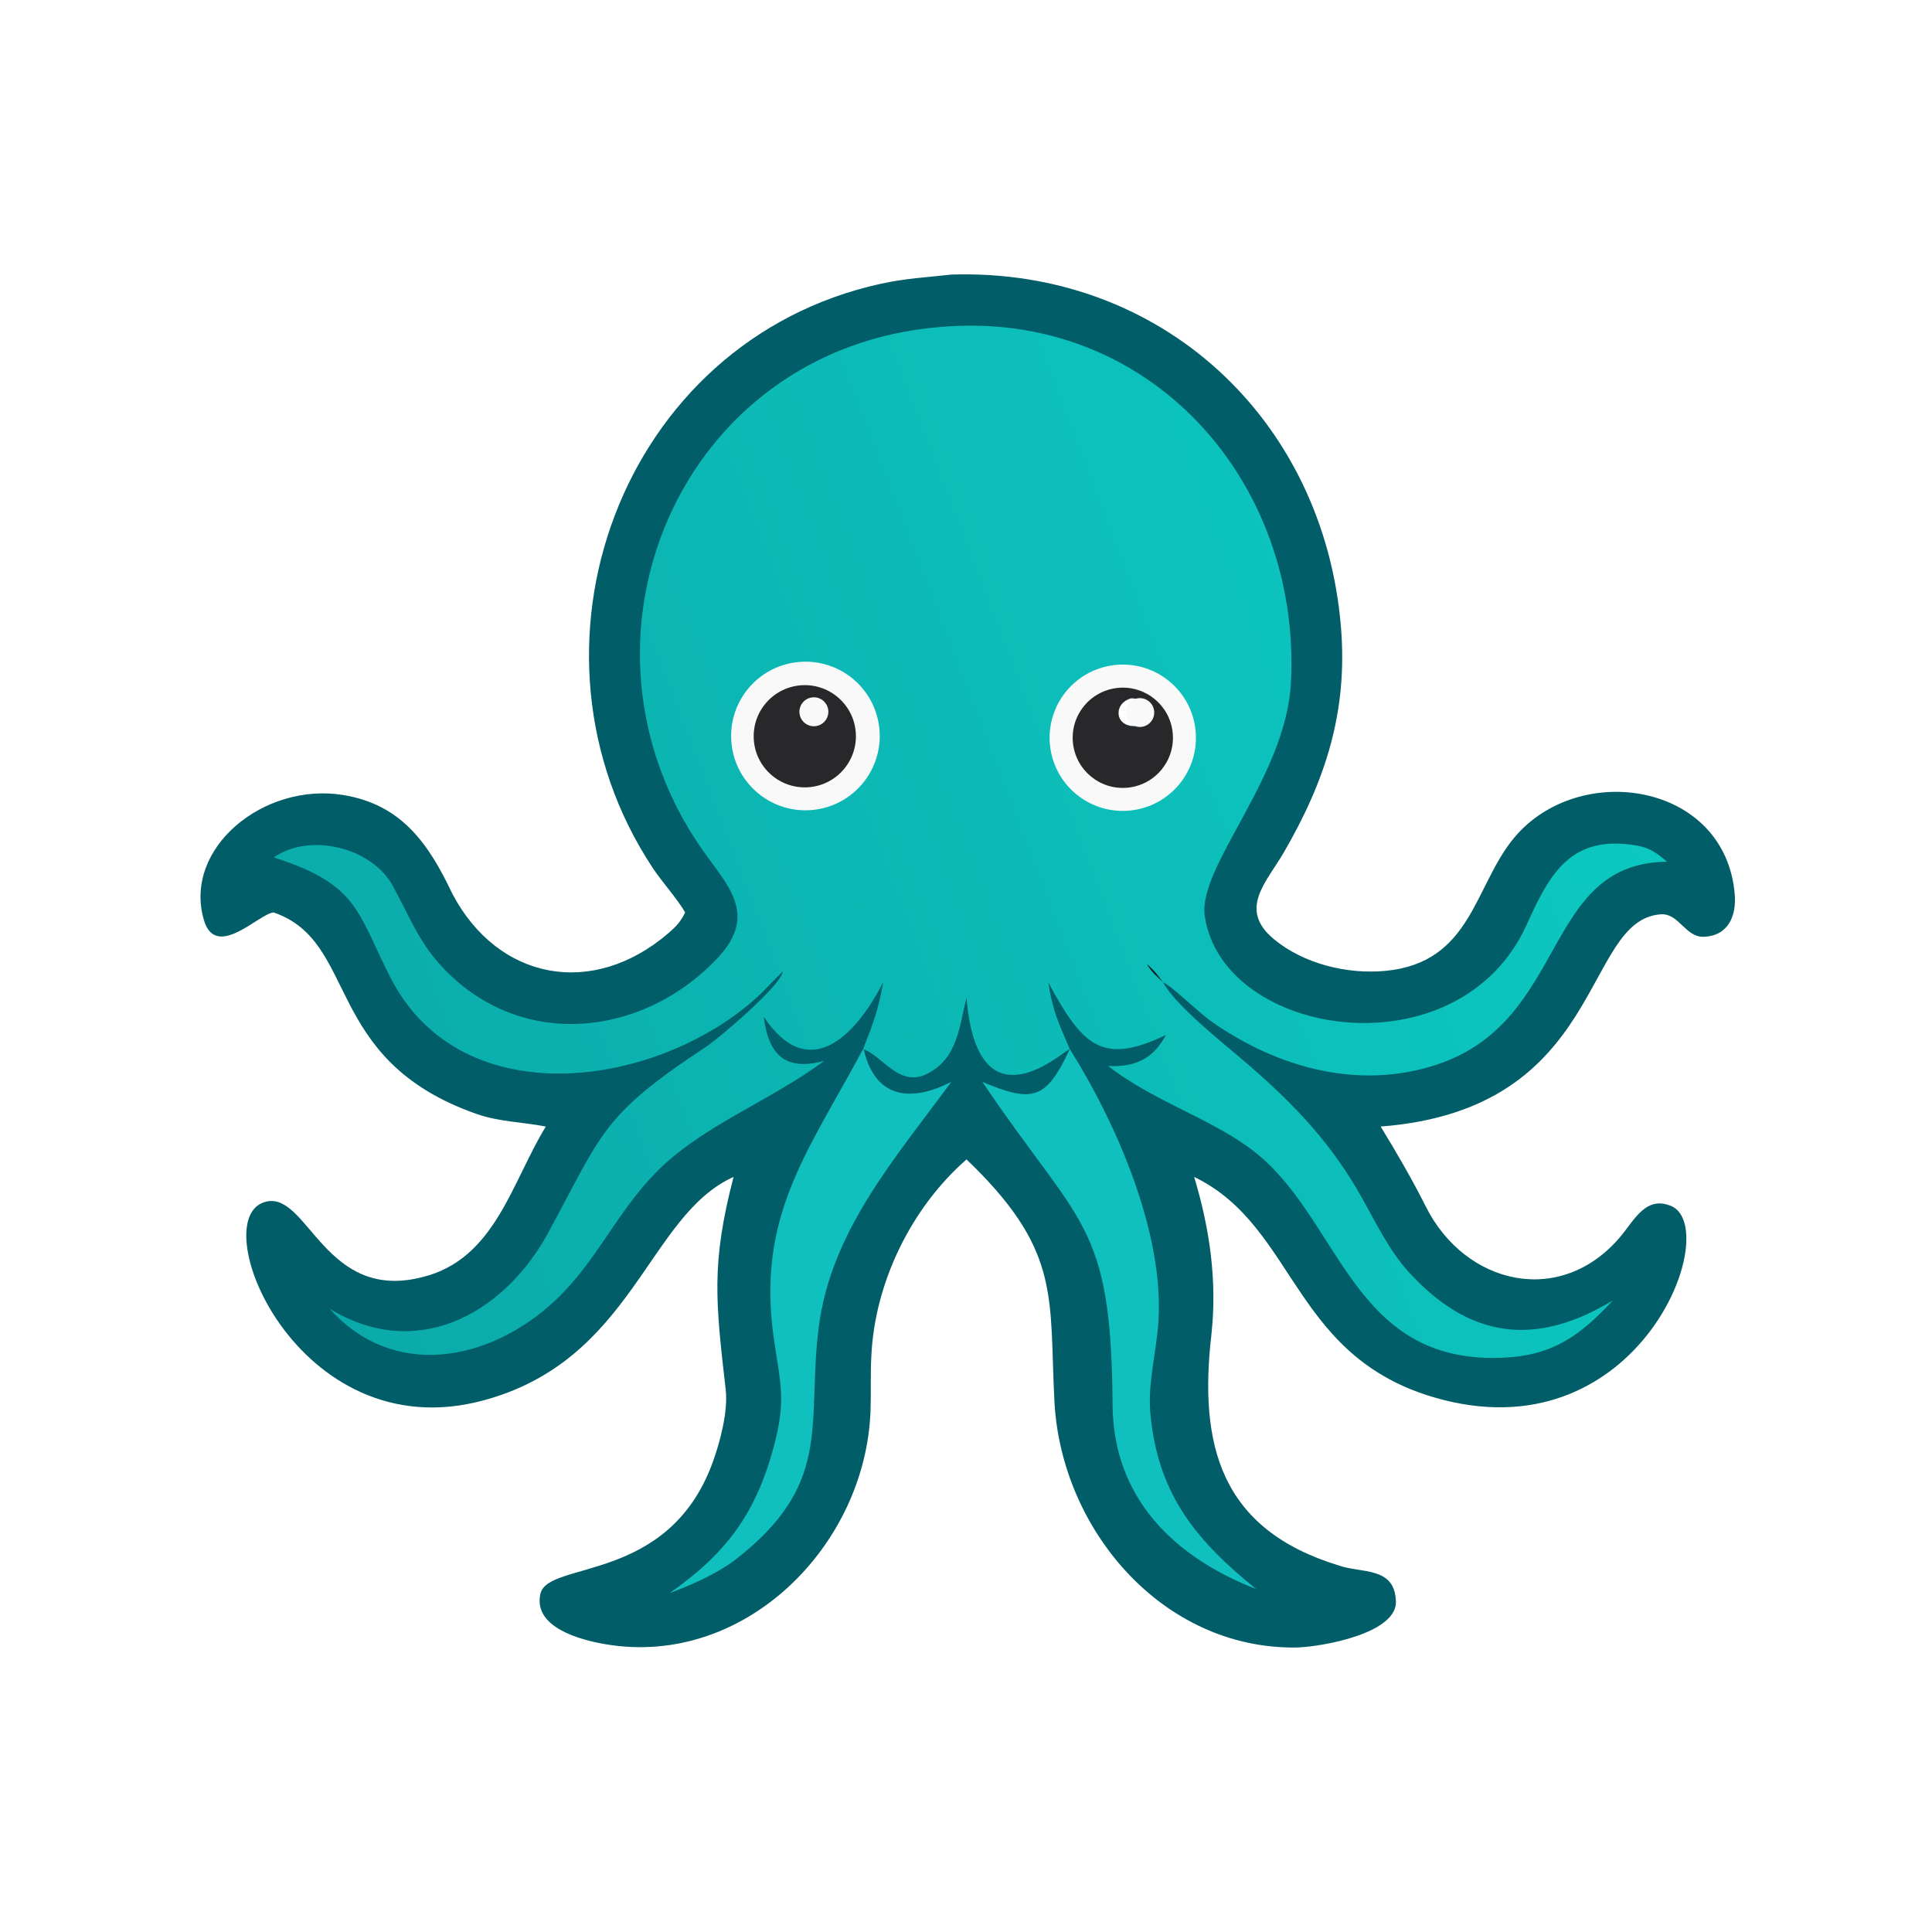
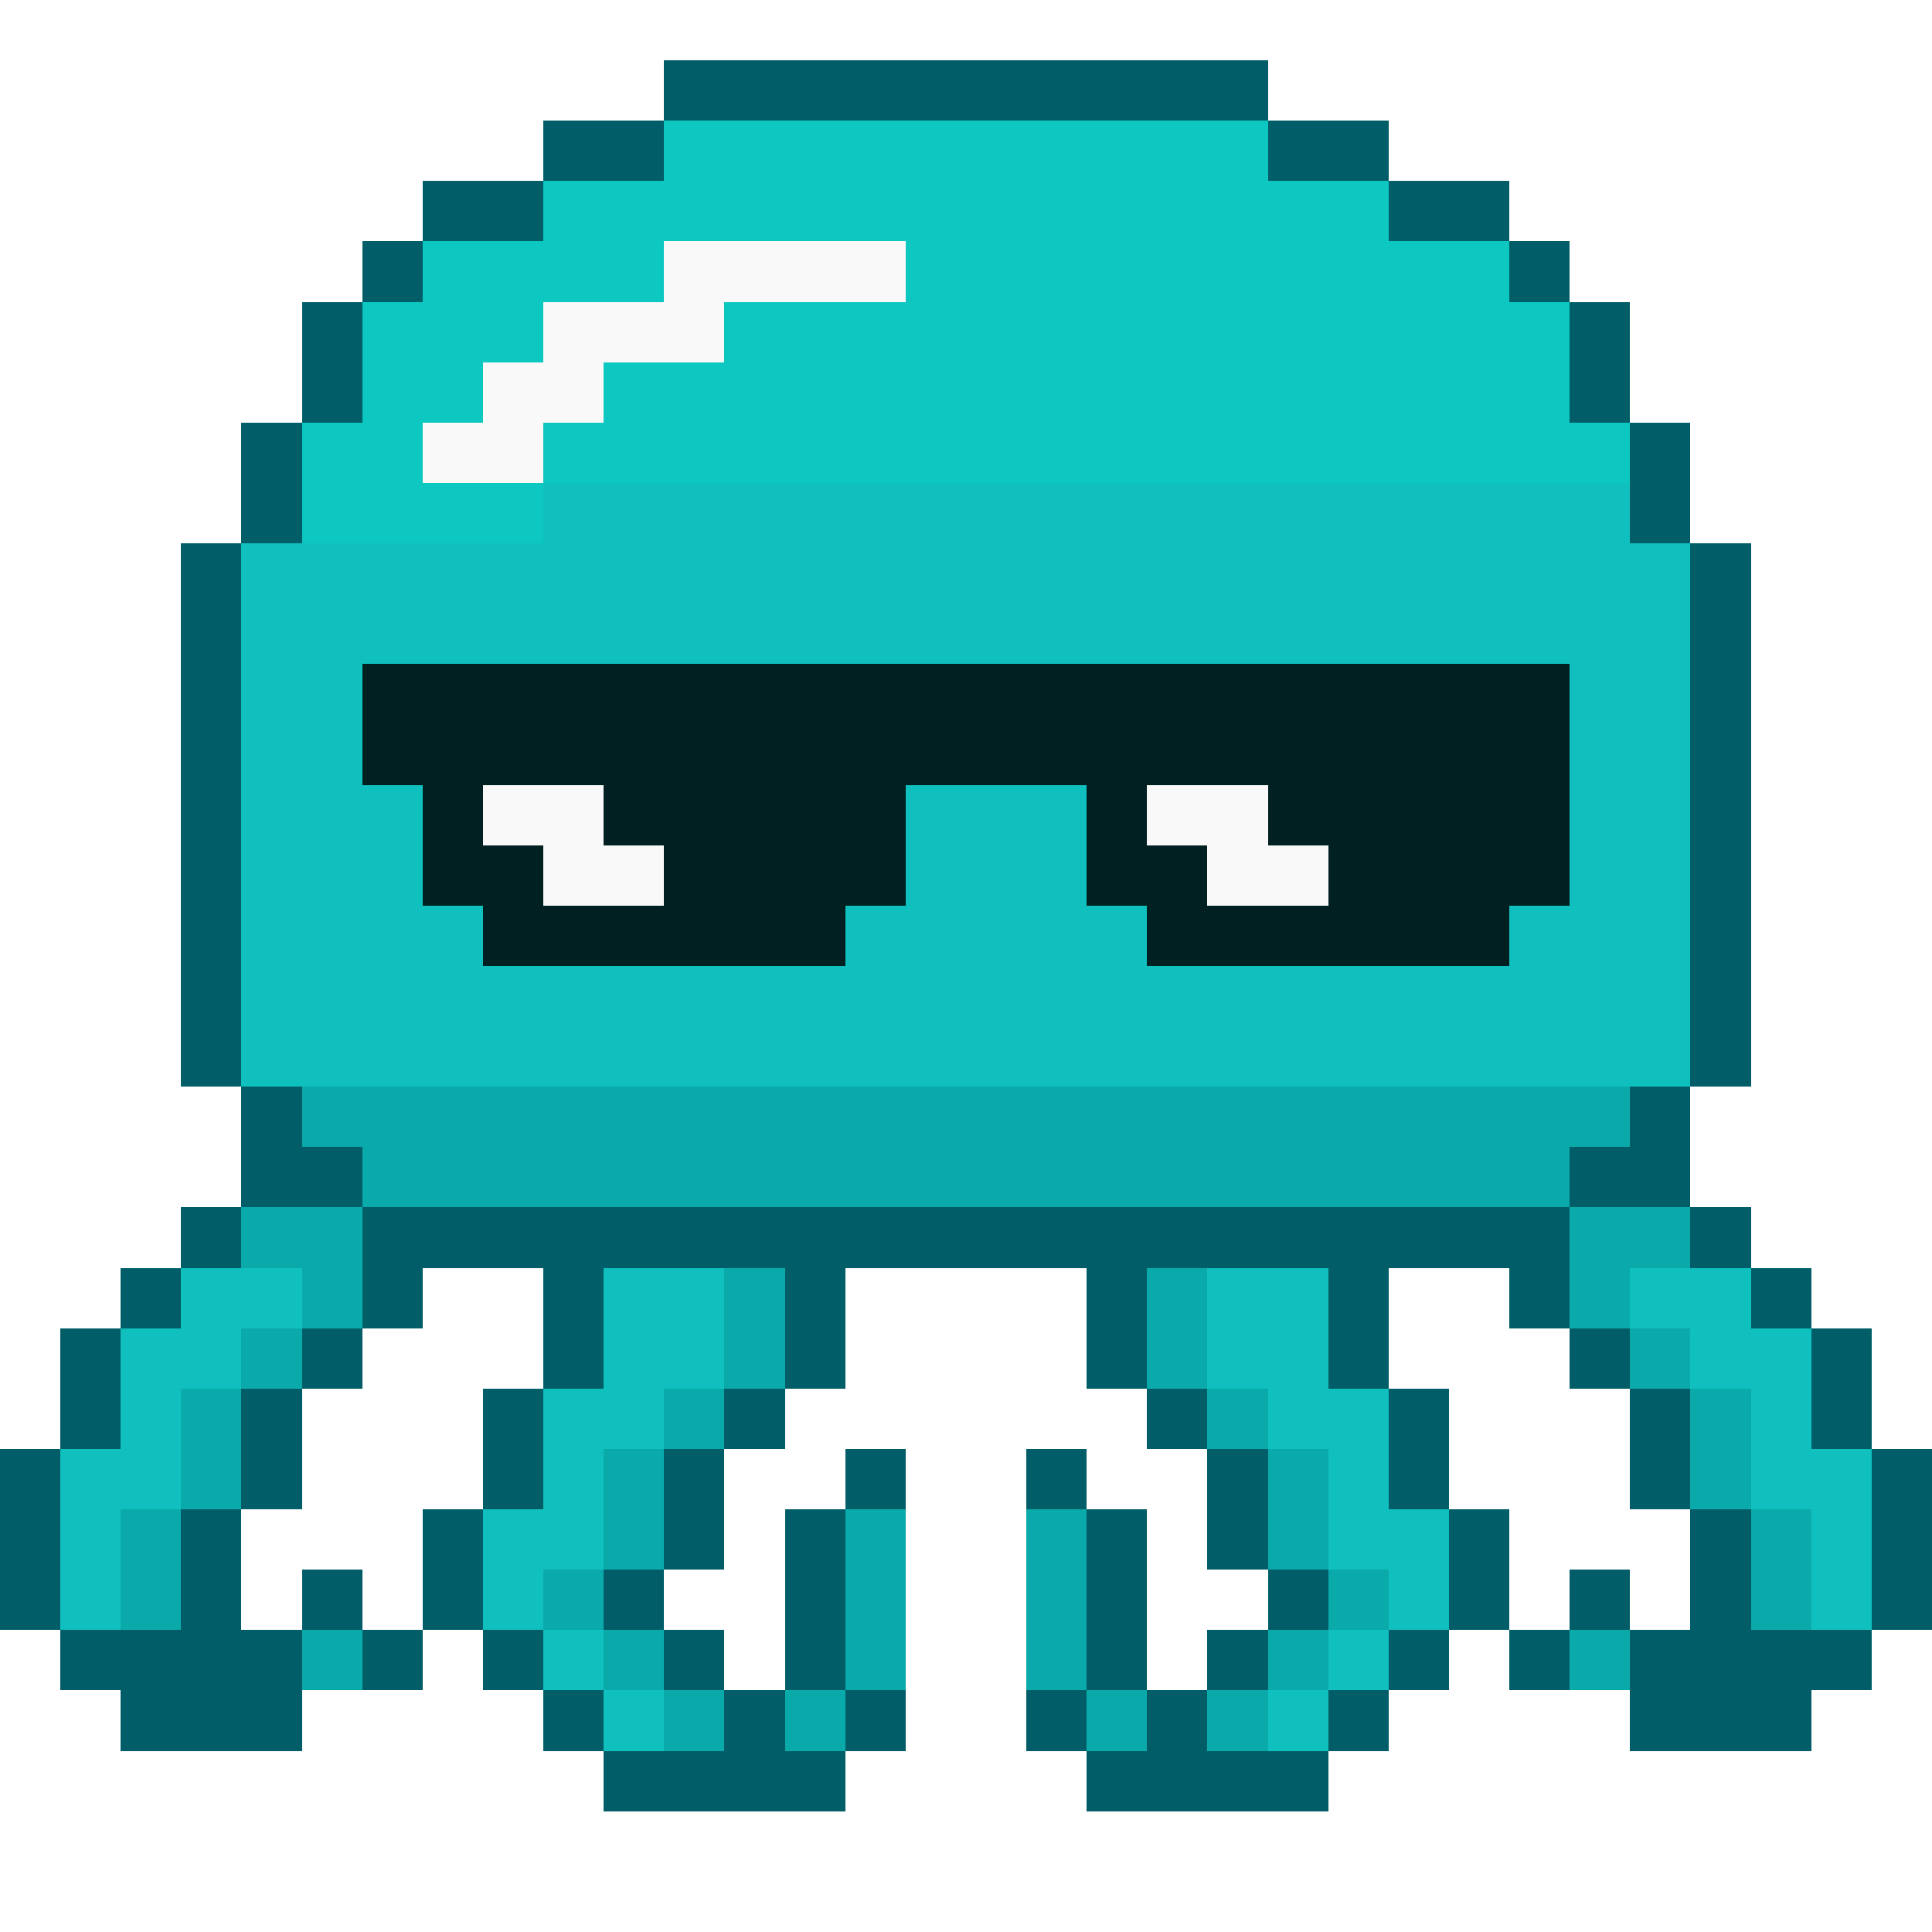
- <svg xmlns="http://www.w3.org/2000/svg" width="1024" height="1024" viewBox="0 0 1024 1024">
-   <path fill="#015D67" transform="scale(2 2)" d="M252.093 72.765C307.662 70.984 350.814 111.079 355.365 166.156C357.216 188.567 351.28 206.859 340.202 225.94C335.618 233.836 328.044 240.936 337.583 248.876C345.484 255.453 357.111 258.263 367.204 257.285C390.064 255.071 390.64 234.792 401.231 222.055C418.403 201.403 457.266 207.333 459.725 237.01C460.2 242.74 457.982 248.035 451.508 248.255C446.61 248.421 444.942 241.962 440.111 242.303C419.159 243.782 425.659 293.969 365.883 298.546C370.069 305.374 374.257 312.574 377.83 319.709C388.301 340.618 413.652 346.5 429.462 327.685C433.137 323.31 436.27 316.56 443.223 319.758C456.248 326.602 434.414 384.034 382.735 371.046C342.162 360.849 344.113 325.263 316.462 311.894C320.571 325.547 322.606 339.388 321.03 353.712C317.697 382.777 323.304 405.265 354.767 414.86C360.736 416.965 369.326 415.147 369.899 423.882C370.986 432.967 349.545 436.557 343.284 436.611C307.872 436.913 281.176 405.186 279.433 371.365C278.031 344.175 281.14 332.05 258.065 309.128L256.131 307.263C241.465 320.091 231.829 339.897 230.921 359.268C230.639 364.105 230.869 368.918 230.703 373.767C229.479 409.552 197.376 442.043 160.382 435.724C153.895 434.616 141.192 431.31 143.221 422.35C145.214 413.551 176.97 419.691 188.757 387.847C190.756 382.419 192.993 374.143 192.32 368.279C189.624 344.798 188.458 334.771 194.401 311.894C171.532 322.21 167.902 360.444 128.04 371.141C78.454 384.448 53.403 321.851 70.758 318.397C81.664 316.227 86.225 345.022 111.873 338.466C131.171 333.762 135.494 313.482 144.651 298.546C138.259 297.297 132.327 297.335 126.165 295.162C85.416 280.796 95.232 249.598 72.523 241.813C68.808 241.967 57.192 254.66 54.028 243.789C48.478 224.722 69.932 207.301 90.874 210.675C106.433 213.182 113.594 223.593 119.891 236.884C132.007 259.838 157.133 264.594 177.256 247.194C179.223 245.493 180.421 244.193 181.574 241.813C179.507 238.196 175.472 233.783 172.966 229.992C134.696 172.094 164.345 90.418 233.293 75.233C240.019 73.751 245.29 73.533 252.093 72.765ZM300.689 192.456C305.41 190.857 305.366 185.452 299.839 185.026C294.983 186.285 295.277 192.494 300.689 192.456Z" />
-   <defs>
-     <linearGradient id="gradient_0" gradientUnits="userSpaceOnUse" x1="76.572" y1="316.886" x2="423.525" y2="183.874">
-       <stop offset="0" stop-color="#0BAAAA" />
-       <stop offset="1" stop-color="#0CC8C1" />
-     </linearGradient>
-   </defs>
-   <path fill="url(#gradient_0)" transform="scale(2 2)" d="M72.523 227.228C82.249 220.491 98.618 224.673 104.09 234.75C109.639 244.97 111.757 251.939 121.121 260.039C142.2 278.271 172.053 273.305 190.278 253.766C200.955 242.318 192.743 234.577 186.329 225.475C147.31 170.113 179.812 92.146 249.415 86.63C304.591 81.947 344.855 127.392 342.115 180.899C340.831 205.985 317.365 229.636 319.274 242.759C323.984 275.133 386.697 284.761 404.612 244.995C410.718 231.442 416.384 220.933 434.054 224.14C437.228 224.716 439.285 226.211 441.781 228.362C408.549 228.728 415.837 270.4 380.898 282.086C360.031 289.066 338.213 282.867 320.78 270.511C317.852 268.449 310.431 261.201 308.222 260.313L308.222 260.313C311.296 266.179 323.501 275.922 328.761 280.392C341.012 290.802 351.198 300.957 359.462 314.9C364.162 322.829 367.96 331.765 374.52 338.364C390.956 355.616 408.386 356.161 427.43 344.622C418.993 353.679 411.848 359.115 398.746 359.786C360.369 361.749 355.962 327.466 335.999 308.302C324.575 297.336 307.655 293.29 293.661 282.503C300.668 282.837 305.582 280.729 308.978 274.279C292.064 282.37 286.923 277.234 277.783 260.313C279.015 267.979 280.469 271.004 283.517 278.033L283.517 278.033C282.554 277.771 259.096 300.537 256.131 264.369C254.205 272.108 253.778 280.709 245.452 284.685C238.178 288.159 233.77 279.676 228.73 278.033C231.545 270.772 232.696 267.932 234.05 260.313C226.558 274.962 214.179 287.102 202.387 269.434C203.671 279.344 207.841 284.001 218.457 281.134C203.492 292.178 185.847 298.338 173.541 311.009C163.177 321.68 157.849 334.767 146.741 345.006C129.611 360.795 104.219 365.786 87.32 346.777C109.583 360.587 132.721 349.094 144.925 327.349C159.783 300.065 159.185 295.827 187.106 277.418C190.385 275.256 206.826 261.352 207.439 257.515C207.171 257.587 202.538 262.486 201.765 263.222C175.742 287.988 122.686 296.473 103.528 259.169C94.685 241.949 95.194 234.38 72.523 227.228ZM300.689 192.456C305.41 190.857 305.366 185.452 299.839 185.026C294.983 186.285 295.277 192.494 300.689 192.456Z" />
-   <path fill="#012021" transform="scale(2 2)" d="M308.222 260.313C306.441 258.631 305.373 257.783 304.043 255.693L304.226 255.707C306.076 257.424 306.694 258.261 308.222 260.313L308.222 260.313Z" />
-   <path fill="#FAF9F9" transform="scale(2 2)" d="M211.623 175.44C222.425 174.434 232.006 182.356 233.048 193.155C234.091 203.954 226.202 213.562 215.406 214.641C204.559 215.725 194.895 207.79 193.847 196.939C192.8 186.088 200.768 176.45 211.623 175.44Z" />
-   <path fill="#28282A" transform="scale(2 2)" d="M212.574 181.588C220.017 181.2 226.375 186.898 226.803 194.339C227.23 201.78 221.566 208.168 214.128 208.635C206.633 209.105 200.186 203.389 199.756 195.893C199.325 188.396 205.075 181.979 212.574 181.588Z" />
-   <path fill="#FAF9F9" transform="scale(2 2)" d="M214.788 184.897C216.836 184.404 218.899 185.656 219.408 187.701C219.917 189.745 218.681 191.817 216.641 192.342C214.577 192.873 212.477 191.62 211.963 189.553C211.448 187.486 212.717 185.396 214.788 184.897Z" />
-   <path fill="#FAF9F9" transform="scale(2 2)" d="M294.862 176.306C305.388 174.836 315.136 182.113 316.719 192.623C318.302 203.133 311.13 212.958 300.638 214.654C293.749 215.768 286.794 213.094 282.425 207.654C278.055 202.214 276.945 194.846 279.518 188.36C282.092 181.874 287.951 177.27 294.862 176.306ZM300.689 192.456C305.41 190.857 305.366 185.452 299.839 185.026C294.983 186.285 295.277 192.494 300.689 192.456Z" />
-   <path fill="#28282A" transform="scale(2 2)" d="M296.292 182.293C303.586 181.595 310.068 186.933 310.781 194.226C311.494 201.518 306.169 208.011 298.878 208.739C291.566 209.469 285.051 204.125 284.335 196.812C283.62 189.499 288.977 182.994 296.292 182.293ZM300.689 192.456C305.41 190.857 305.366 185.452 299.839 185.026C294.983 186.285 295.277 192.494 300.689 192.456Z" />
-   <path fill="#FAF9F9" transform="scale(2 2)" d="M301.252 185.101C303.289 184.653 305.314 185.922 305.785 187.96C306.257 189.998 305.012 192.041 302.982 192.541C300.931 193.046 298.87 191.777 298.393 189.723C297.916 187.668 299.196 185.588 301.252 185.101Z" />
-   <path fill="#10C0BE" transform="scale(2 2)" d="M228.73 278.033C228.972 278.324 228.909 278.183 229.002 278.553C232.231 291.444 241.798 291.976 252.093 286.71C237.203 307.039 220.131 326.278 216.944 351.953C213.74 377.756 220.998 393.317 194.401 413.707C189.353 417.356 183.245 419.984 177.445 422.205C192.439 411.7 200.306 401.119 205.052 383.396C208.296 371.281 206.915 367.197 205.147 355.232C200.302 322.434 213.92 305.632 228.73 278.033Z" />
-   <path fill="#10C0BE" transform="scale(2 2)" d="M283.517 278.033L283.517 278.033C296.027 297.901 308.457 326.782 307.005 350.035C306.46 358.761 303.928 366.961 304.969 375.663C307.167 396.713 317.616 408.751 332.904 421.12C311.41 412.746 295.009 397.245 294.843 372.264C294.52 323.577 286.309 325.279 260.332 286.71C273.775 292.389 277.233 291.369 283.517 278.033Z" />
+ <svg xmlns="http://www.w3.org/2000/svg" viewBox="0 0 1024 1024" shape-rendering="crispEdges">
+   <rect x="352" y="32" width="320" height="32" fill="#015D67" />
+   <rect x="288" y="64" width="64" height="32" fill="#015D67" />
+   <rect x="352" y="64" width="320" height="32" fill="#0CC8C1" />
+   <rect x="672" y="64" width="64" height="32" fill="#015D67" />
+   <rect x="224" y="96" width="64" height="32" fill="#015D67" />
+   <rect x="288" y="96" width="448" height="32" fill="#0CC8C1" />
+   <rect x="736" y="96" width="64" height="32" fill="#015D67" />
+   <rect x="192" y="128" width="32" height="32" fill="#015D67" />
+   <rect x="224" y="128" width="128" height="32" fill="#0CC8C1" />
+   <rect x="352" y="128" width="128" height="32" fill="#FAF9F9" />
+   <rect x="480" y="128" width="320" height="32" fill="#0CC8C1" />
+   <rect x="800" y="128" width="32" height="32" fill="#015D67" />
+   <rect x="160" y="160" width="32" height="32" fill="#015D67" />
+   <rect x="192" y="160" width="96" height="32" fill="#0CC8C1" />
+   <rect x="288" y="160" width="96" height="32" fill="#FAF9F9" />
+   <rect x="384" y="160" width="448" height="32" fill="#0CC8C1" />
+   <rect x="832" y="160" width="32" height="32" fill="#015D67" />
+   <rect x="160" y="192" width="32" height="32" fill="#015D67" />
+   <rect x="192" y="192" width="64" height="32" fill="#0CC8C1" />
+   <rect x="256" y="192" width="64" height="32" fill="#FAF9F9" />
+   <rect x="320" y="192" width="512" height="32" fill="#0CC8C1" />
+   <rect x="832" y="192" width="32" height="32" fill="#015D67" />
+   <rect x="128" y="224" width="32" height="32" fill="#015D67" />
+   <rect x="160" y="224" width="64" height="32" fill="#0CC8C1" />
+   <rect x="224" y="224" width="64" height="32" fill="#FAF9F9" />
+   <rect x="288" y="224" width="576" height="32" fill="#0CC8C1" />
+   <rect x="864" y="224" width="32" height="32" fill="#015D67" />
+   <rect x="128" y="256" width="32" height="32" fill="#015D67" />
+   <rect x="160" y="256" width="128" height="32" fill="#0CC8C1" />
+   <rect x="288" y="256" width="576" height="32" fill="#10C0BE" />
+   <rect x="864" y="256" width="32" height="32" fill="#015D67" />
+   <rect x="96" y="288" width="32" height="32" fill="#015D67" />
+   <rect x="128" y="288" width="768" height="32" fill="#10C0BE" />
+   <rect x="896" y="288" width="32" height="32" fill="#015D67" />
+   <rect x="96" y="320" width="32" height="32" fill="#015D67" />
+   <rect x="128" y="320" width="768" height="32" fill="#10C0BE" />
+   <rect x="896" y="320" width="32" height="32" fill="#015D67" />
+   <rect x="96" y="352" width="32" height="32" fill="#015D67" />
+   <rect x="128" y="352" width="64" height="32" fill="#10C0BE" />
+   <rect x="192" y="352" width="640" height="32" fill="#012021" />
+   <rect x="832" y="352" width="64" height="32" fill="#10C0BE" />
+   <rect x="896" y="352" width="32" height="32" fill="#015D67" />
+   <rect x="96" y="384" width="32" height="32" fill="#015D67" />
+   <rect x="128" y="384" width="64" height="32" fill="#10C0BE" />
+   <rect x="192" y="384" width="640" height="32" fill="#012021" />
+   <rect x="832" y="384" width="64" height="32" fill="#10C0BE" />
+   <rect x="896" y="384" width="32" height="32" fill="#015D67" />
+   <rect x="96" y="416" width="32" height="32" fill="#015D67" />
+   <rect x="128" y="416" width="96" height="32" fill="#10C0BE" />
+   <rect x="224" y="416" width="32" height="32" fill="#012021" />
+   <rect x="256" y="416" width="64" height="32" fill="#FAF9F9" />
+   <rect x="320" y="416" width="160" height="32" fill="#012021" />
+   <rect x="480" y="416" width="96" height="32" fill="#10C0BE" />
+   <rect x="576" y="416" width="32" height="32" fill="#012021" />
+   <rect x="608" y="416" width="64" height="32" fill="#FAF9F9" />
+   <rect x="672" y="416" width="160" height="32" fill="#012021" />
+   <rect x="832" y="416" width="64" height="32" fill="#10C0BE" />
+   <rect x="896" y="416" width="32" height="32" fill="#015D67" />
+   <rect x="96" y="448" width="32" height="32" fill="#015D67" />
+   <rect x="128" y="448" width="96" height="32" fill="#10C0BE" />
+   <rect x="224" y="448" width="64" height="32" fill="#012021" />
+   <rect x="288" y="448" width="64" height="32" fill="#FAF9F9" />
+   <rect x="352" y="448" width="128" height="32" fill="#012021" />
+   <rect x="480" y="448" width="96" height="32" fill="#10C0BE" />
+   <rect x="576" y="448" width="64" height="32" fill="#012021" />
+   <rect x="640" y="448" width="64" height="32" fill="#FAF9F9" />
+   <rect x="704" y="448" width="128" height="32" fill="#012021" />
+   <rect x="832" y="448" width="64" height="32" fill="#10C0BE" />
+   <rect x="896" y="448" width="32" height="32" fill="#015D67" />
+   <rect x="96" y="480" width="32" height="32" fill="#015D67" />
+   <rect x="128" y="480" width="128" height="32" fill="#10C0BE" />
+   <rect x="256" y="480" width="192" height="32" fill="#012021" />
+   <rect x="448" y="480" width="160" height="32" fill="#10C0BE" />
+   <rect x="608" y="480" width="192" height="32" fill="#012021" />
+   <rect x="800" y="480" width="96" height="32" fill="#10C0BE" />
+   <rect x="896" y="480" width="32" height="32" fill="#015D67" />
+   <rect x="96" y="512" width="32" height="32" fill="#015D67" />
+   <rect x="128" y="512" width="768" height="32" fill="#10C0BE" />
+   <rect x="896" y="512" width="32" height="32" fill="#015D67" />
+   <rect x="96" y="544" width="32" height="32" fill="#015D67" />
+   <rect x="128" y="544" width="768" height="32" fill="#10C0BE" />
+   <rect x="896" y="544" width="32" height="32" fill="#015D67" />
+   <rect x="128" y="576" width="32" height="32" fill="#015D67" />
+   <rect x="160" y="576" width="704" height="32" fill="#0BAAAA" />
+   <rect x="864" y="576" width="32" height="32" fill="#015D67" />
+   <rect x="128" y="608" width="64" height="32" fill="#015D67" />
+   <rect x="192" y="608" width="640" height="32" fill="#0BAAAA" />
+   <rect x="832" y="608" width="64" height="32" fill="#015D67" />
+   <rect x="96" y="640" width="32" height="32" fill="#015D67" />
+   <rect x="128" y="640" width="64" height="32" fill="#0BAAAA" />
+   <rect x="192" y="640" width="640" height="32" fill="#015D67" />
+   <rect x="832" y="640" width="64" height="32" fill="#0BAAAA" />
+   <rect x="896" y="640" width="32" height="32" fill="#015D67" />
+   <rect x="64" y="672" width="32" height="32" fill="#015D67" />
+   <rect x="96" y="672" width="64" height="32" fill="#10C0BE" />
+   <rect x="160" y="672" width="32" height="32" fill="#0BAAAA" />
+   <rect x="192" y="672" width="32" height="32" fill="#015D67" />
+   <rect x="288" y="672" width="32" height="32" fill="#015D67" />
+   <rect x="320" y="672" width="64" height="32" fill="#10C0BE" />
+   <rect x="384" y="672" width="32" height="32" fill="#0BAAAA" />
+   <rect x="416" y="672" width="32" height="32" fill="#015D67" />
+   <rect x="576" y="672" width="32" height="32" fill="#015D67" />
+   <rect x="608" y="672" width="32" height="32" fill="#0BAAAA" />
+   <rect x="640" y="672" width="64" height="32" fill="#10C0BE" />
+   <rect x="704" y="672" width="32" height="32" fill="#015D67" />
+   <rect x="800" y="672" width="32" height="32" fill="#015D67" />
+   <rect x="832" y="672" width="32" height="32" fill="#0BAAAA" />
+   <rect x="864" y="672" width="64" height="32" fill="#10C0BE" />
+   <rect x="928" y="672" width="32" height="32" fill="#015D67" />
+   <rect x="32" y="704" width="32" height="32" fill="#015D67" />
+   <rect x="64" y="704" width="64" height="32" fill="#10C0BE" />
+   <rect x="128" y="704" width="32" height="32" fill="#0BAAAA" />
+   <rect x="160" y="704" width="32" height="32" fill="#015D67" />
+   <rect x="288" y="704" width="32" height="32" fill="#015D67" />
+   <rect x="320" y="704" width="64" height="32" fill="#10C0BE" />
+   <rect x="384" y="704" width="32" height="32" fill="#0BAAAA" />
+   <rect x="416" y="704" width="32" height="32" fill="#015D67" />
+   <rect x="576" y="704" width="32" height="32" fill="#015D67" />
+   <rect x="608" y="704" width="32" height="32" fill="#0BAAAA" />
+   <rect x="640" y="704" width="64" height="32" fill="#10C0BE" />
+   <rect x="704" y="704" width="32" height="32" fill="#015D67" />
+   <rect x="832" y="704" width="32" height="32" fill="#015D67" />
+   <rect x="864" y="704" width="32" height="32" fill="#0BAAAA" />
+   <rect x="896" y="704" width="64" height="32" fill="#10C0BE" />
+   <rect x="960" y="704" width="32" height="32" fill="#015D67" />
+   <rect x="32" y="736" width="32" height="32" fill="#015D67" />
+   <rect x="64" y="736" width="32" height="32" fill="#10C0BE" />
+   <rect x="96" y="736" width="32" height="32" fill="#0BAAAA" />
+   <rect x="128" y="736" width="32" height="32" fill="#015D67" />
+   <rect x="256" y="736" width="32" height="32" fill="#015D67" />
+   <rect x="288" y="736" width="64" height="32" fill="#10C0BE" />
+   <rect x="352" y="736" width="32" height="32" fill="#0BAAAA" />
+   <rect x="384" y="736" width="32" height="32" fill="#015D67" />
+   <rect x="608" y="736" width="32" height="32" fill="#015D67" />
+   <rect x="640" y="736" width="32" height="32" fill="#0BAAAA" />
+   <rect x="672" y="736" width="64" height="32" fill="#10C0BE" />
+   <rect x="736" y="736" width="32" height="32" fill="#015D67" />
+   <rect x="864" y="736" width="32" height="32" fill="#015D67" />
+   <rect x="896" y="736" width="32" height="32" fill="#0BAAAA" />
+   <rect x="928" y="736" width="32" height="32" fill="#10C0BE" />
+   <rect x="960" y="736" width="32" height="32" fill="#015D67" />
+   <rect x="0" y="768" width="32" height="32" fill="#015D67" />
+   <rect x="32" y="768" width="64" height="32" fill="#10C0BE" />
+   <rect x="96" y="768" width="32" height="32" fill="#0BAAAA" />
+   <rect x="128" y="768" width="32" height="32" fill="#015D67" />
+   <rect x="256" y="768" width="32" height="32" fill="#015D67" />
+   <rect x="288" y="768" width="32" height="32" fill="#10C0BE" />
+   <rect x="320" y="768" width="32" height="32" fill="#0BAAAA" />
+   <rect x="352" y="768" width="32" height="32" fill="#015D67" />
+   <rect x="448" y="768" width="32" height="32" fill="#015D67" />
+   <rect x="544" y="768" width="32" height="32" fill="#015D67" />
+   <rect x="640" y="768" width="32" height="32" fill="#015D67" />
+   <rect x="672" y="768" width="32" height="32" fill="#0BAAAA" />
+   <rect x="704" y="768" width="32" height="32" fill="#10C0BE" />
+   <rect x="736" y="768" width="32" height="32" fill="#015D67" />
+   <rect x="864" y="768" width="32" height="32" fill="#015D67" />
+   <rect x="896" y="768" width="32" height="32" fill="#0BAAAA" />
+   <rect x="928" y="768" width="64" height="32" fill="#10C0BE" />
+   <rect x="992" y="768" width="32" height="32" fill="#015D67" />
+   <rect x="0" y="800" width="32" height="32" fill="#015D67" />
+   <rect x="32" y="800" width="32" height="32" fill="#10C0BE" />
+   <rect x="64" y="800" width="32" height="32" fill="#0BAAAA" />
+   <rect x="96" y="800" width="32" height="32" fill="#015D67" />
+   <rect x="224" y="800" width="32" height="32" fill="#015D67" />
+   <rect x="256" y="800" width="64" height="32" fill="#10C0BE" />
+   <rect x="320" y="800" width="32" height="32" fill="#0BAAAA" />
+   <rect x="352" y="800" width="32" height="32" fill="#015D67" />
+   <rect x="416" y="800" width="32" height="32" fill="#015D67" />
+   <rect x="448" y="800" width="32" height="32" fill="#0BAAAA" />
+   <rect x="544" y="800" width="32" height="32" fill="#0BAAAA" />
+   <rect x="576" y="800" width="32" height="32" fill="#015D67" />
+   <rect x="640" y="800" width="32" height="32" fill="#015D67" />
+   <rect x="672" y="800" width="32" height="32" fill="#0BAAAA" />
+   <rect x="704" y="800" width="64" height="32" fill="#10C0BE" />
+   <rect x="768" y="800" width="32" height="32" fill="#015D67" />
+   <rect x="896" y="800" width="32" height="32" fill="#015D67" />
+   <rect x="928" y="800" width="32" height="32" fill="#0BAAAA" />
+   <rect x="960" y="800" width="32" height="32" fill="#10C0BE" />
+   <rect x="992" y="800" width="32" height="32" fill="#015D67" />
+   <rect x="0" y="832" width="32" height="32" fill="#015D67" />
+   <rect x="32" y="832" width="32" height="32" fill="#10C0BE" />
+   <rect x="64" y="832" width="32" height="32" fill="#0BAAAA" />
+   <rect x="96" y="832" width="32" height="32" fill="#015D67" />
+   <rect x="160" y="832" width="32" height="32" fill="#015D67" />
+   <rect x="224" y="832" width="32" height="32" fill="#015D67" />
+   <rect x="256" y="832" width="32" height="32" fill="#10C0BE" />
+   <rect x="288" y="832" width="32" height="32" fill="#0BAAAA" />
+   <rect x="320" y="832" width="32" height="32" fill="#015D67" />
+   <rect x="416" y="832" width="32" height="32" fill="#015D67" />
+   <rect x="448" y="832" width="32" height="32" fill="#0BAAAA" />
+   <rect x="544" y="832" width="32" height="32" fill="#0BAAAA" />
+   <rect x="576" y="832" width="32" height="32" fill="#015D67" />
+   <rect x="672" y="832" width="32" height="32" fill="#015D67" />
+   <rect x="704" y="832" width="32" height="32" fill="#0BAAAA" />
+   <rect x="736" y="832" width="32" height="32" fill="#10C0BE" />
+   <rect x="768" y="832" width="32" height="32" fill="#015D67" />
+   <rect x="832" y="832" width="32" height="32" fill="#015D67" />
+   <rect x="896" y="832" width="32" height="32" fill="#015D67" />
+   <rect x="928" y="832" width="32" height="32" fill="#0BAAAA" />
+   <rect x="960" y="832" width="32" height="32" fill="#10C0BE" />
+   <rect x="992" y="832" width="32" height="32" fill="#015D67" />
+   <rect x="32" y="864" width="128" height="32" fill="#015D67" />
+   <rect x="160" y="864" width="32" height="32" fill="#0BAAAA" />
+   <rect x="192" y="864" width="32" height="32" fill="#015D67" />
+   <rect x="256" y="864" width="32" height="32" fill="#015D67" />
+   <rect x="288" y="864" width="32" height="32" fill="#10C0BE" />
+   <rect x="320" y="864" width="32" height="32" fill="#0BAAAA" />
+   <rect x="352" y="864" width="32" height="32" fill="#015D67" />
+   <rect x="416" y="864" width="32" height="32" fill="#015D67" />
+   <rect x="448" y="864" width="32" height="32" fill="#0BAAAA" />
+   <rect x="544" y="864" width="32" height="32" fill="#0BAAAA" />
+   <rect x="576" y="864" width="32" height="32" fill="#015D67" />
+   <rect x="640" y="864" width="32" height="32" fill="#015D67" />
+   <rect x="672" y="864" width="32" height="32" fill="#0BAAAA" />
+   <rect x="704" y="864" width="32" height="32" fill="#10C0BE" />
+   <rect x="736" y="864" width="32" height="32" fill="#015D67" />
+   <rect x="800" y="864" width="32" height="32" fill="#015D67" />
+   <rect x="832" y="864" width="32" height="32" fill="#0BAAAA" />
+   <rect x="864" y="864" width="128" height="32" fill="#015D67" />
+   <rect x="64" y="896" width="96" height="32" fill="#015D67" />
+   <rect x="288" y="896" width="32" height="32" fill="#015D67" />
+   <rect x="320" y="896" width="32" height="32" fill="#10C0BE" />
+   <rect x="352" y="896" width="32" height="32" fill="#0BAAAA" />
+   <rect x="384" y="896" width="32" height="32" fill="#015D67" />
+   <rect x="416" y="896" width="32" height="32" fill="#0BAAAA" />
+   <rect x="448" y="896" width="32" height="32" fill="#015D67" />
+   <rect x="544" y="896" width="32" height="32" fill="#015D67" />
+   <rect x="576" y="896" width="32" height="32" fill="#0BAAAA" />
+   <rect x="608" y="896" width="32" height="32" fill="#015D67" />
+   <rect x="640" y="896" width="32" height="32" fill="#0BAAAA" />
+   <rect x="672" y="896" width="32" height="32" fill="#10C0BE" />
+   <rect x="704" y="896" width="32" height="32" fill="#015D67" />
+   <rect x="864" y="896" width="96" height="32" fill="#015D67" />
+   <rect x="320" y="928" width="128" height="32" fill="#015D67" />
+   <rect x="576" y="928" width="128" height="32" fill="#015D67" />
</svg>
